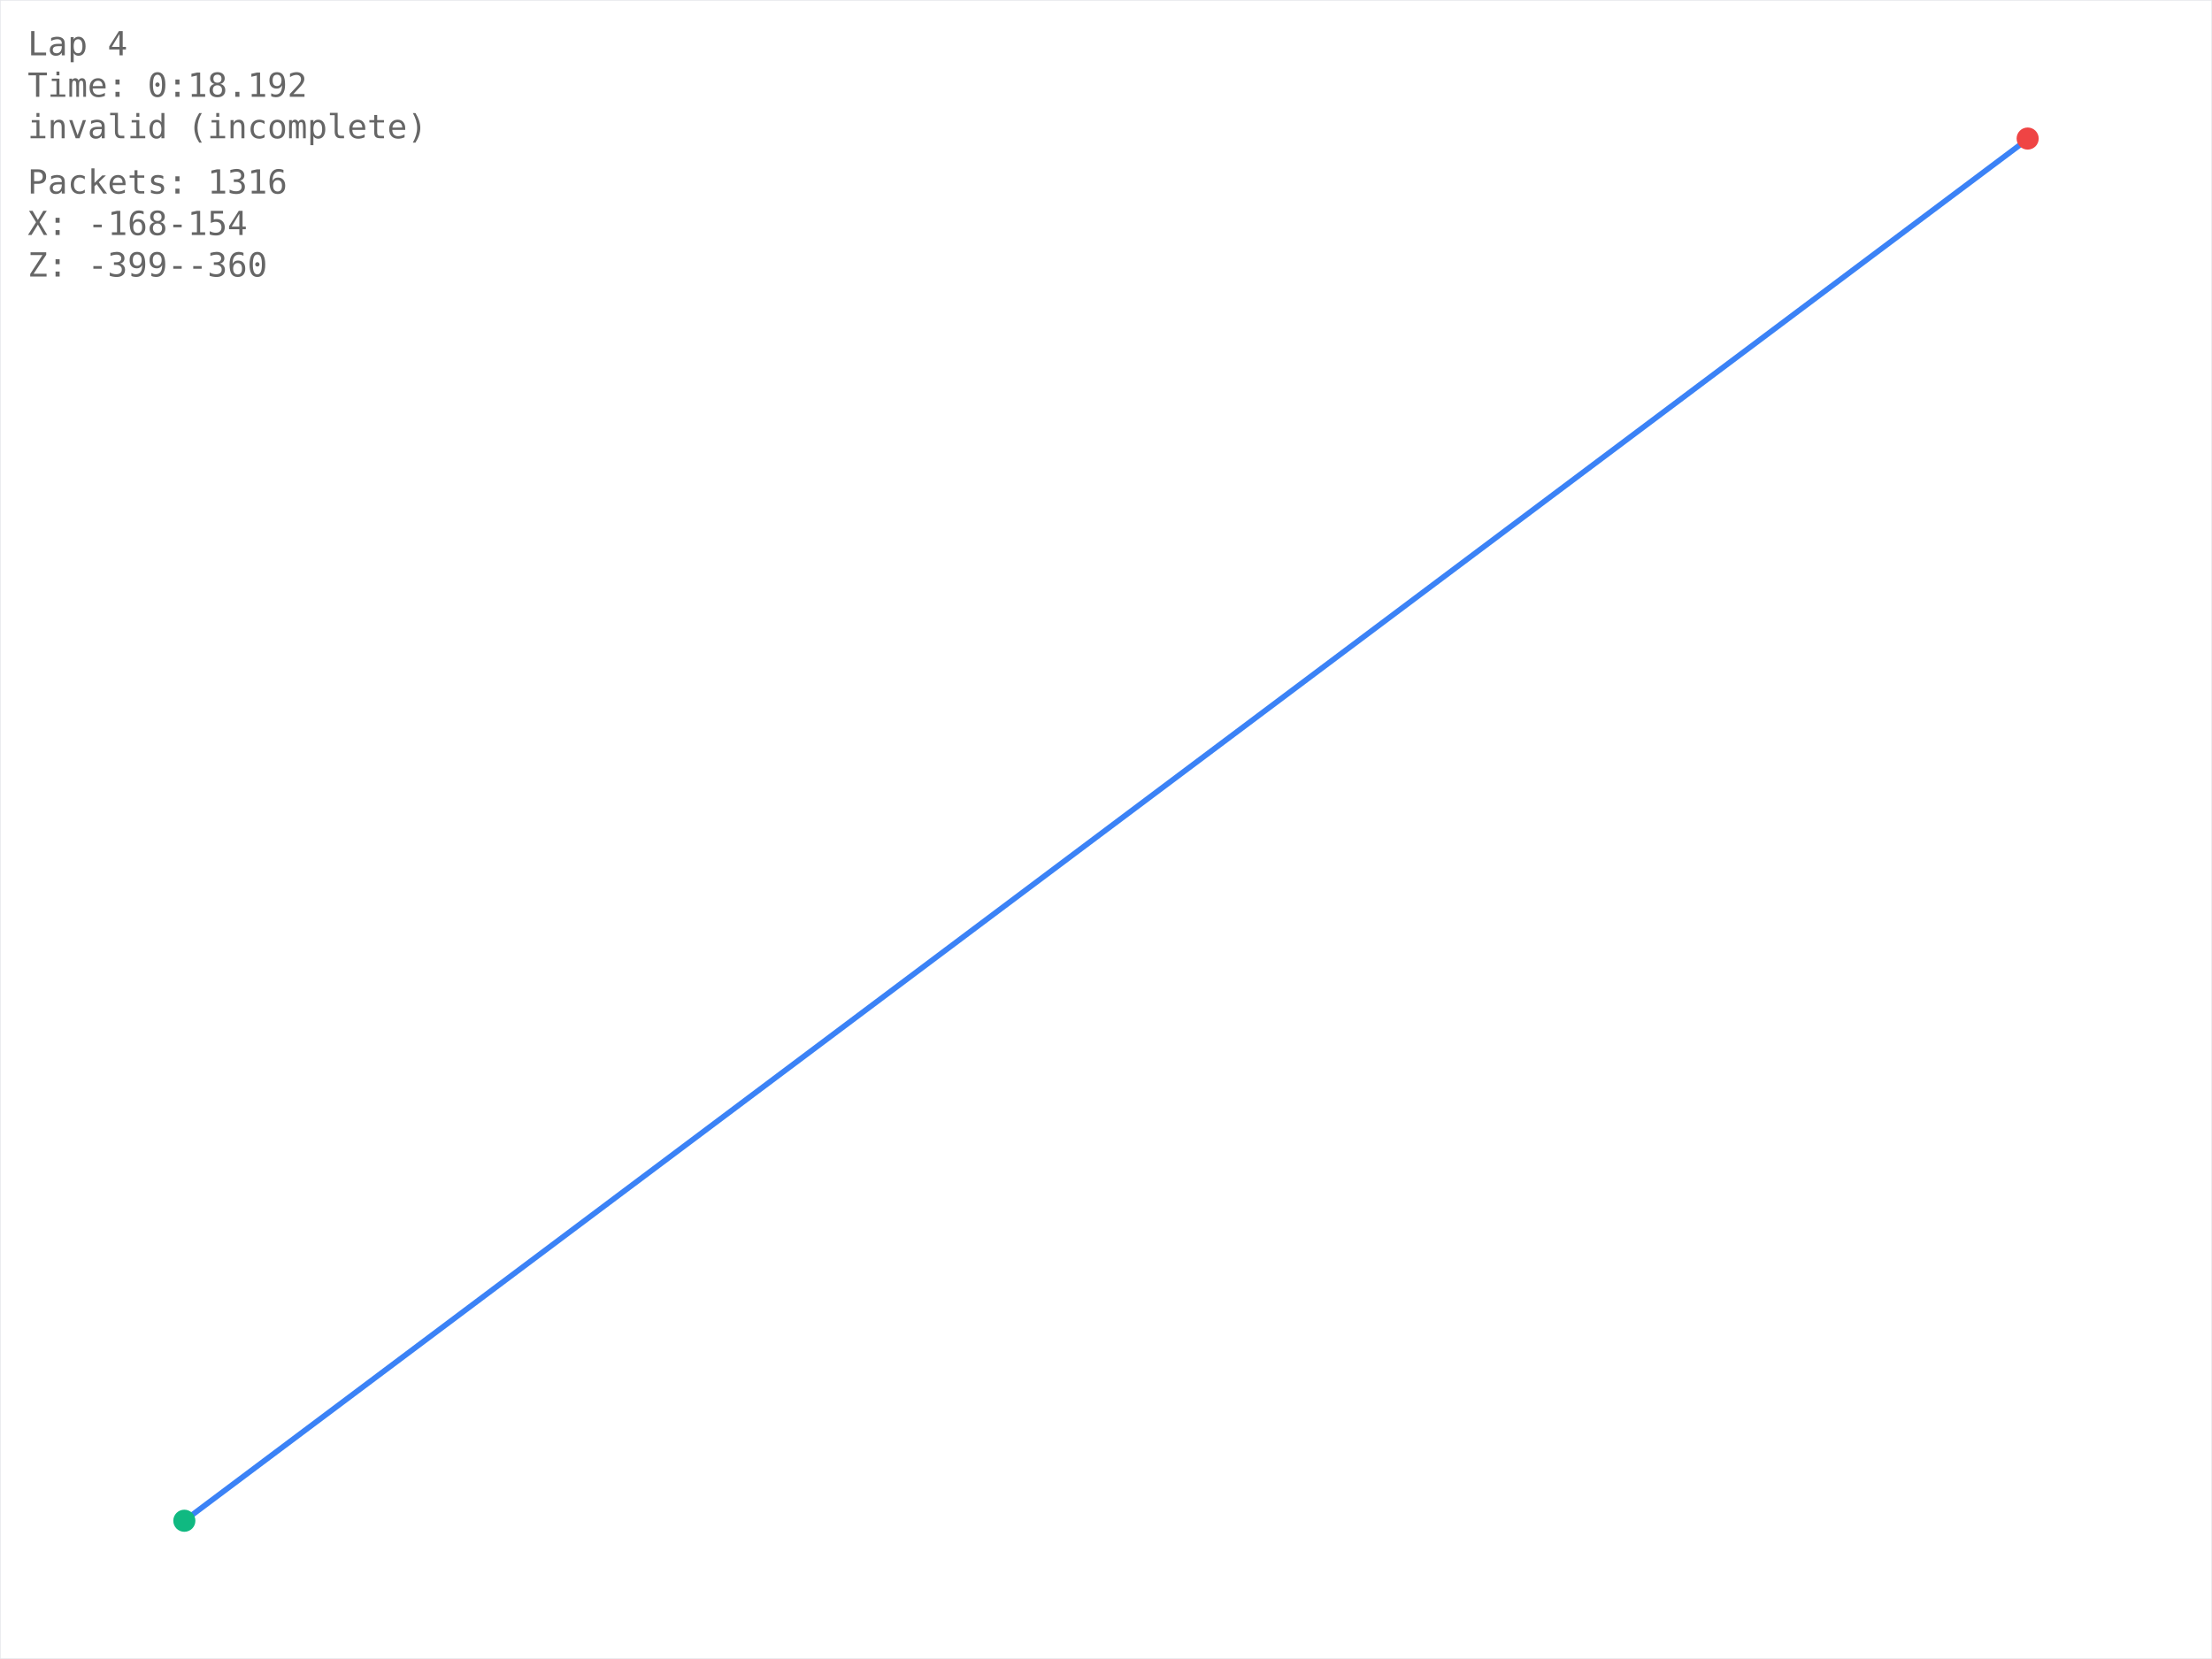
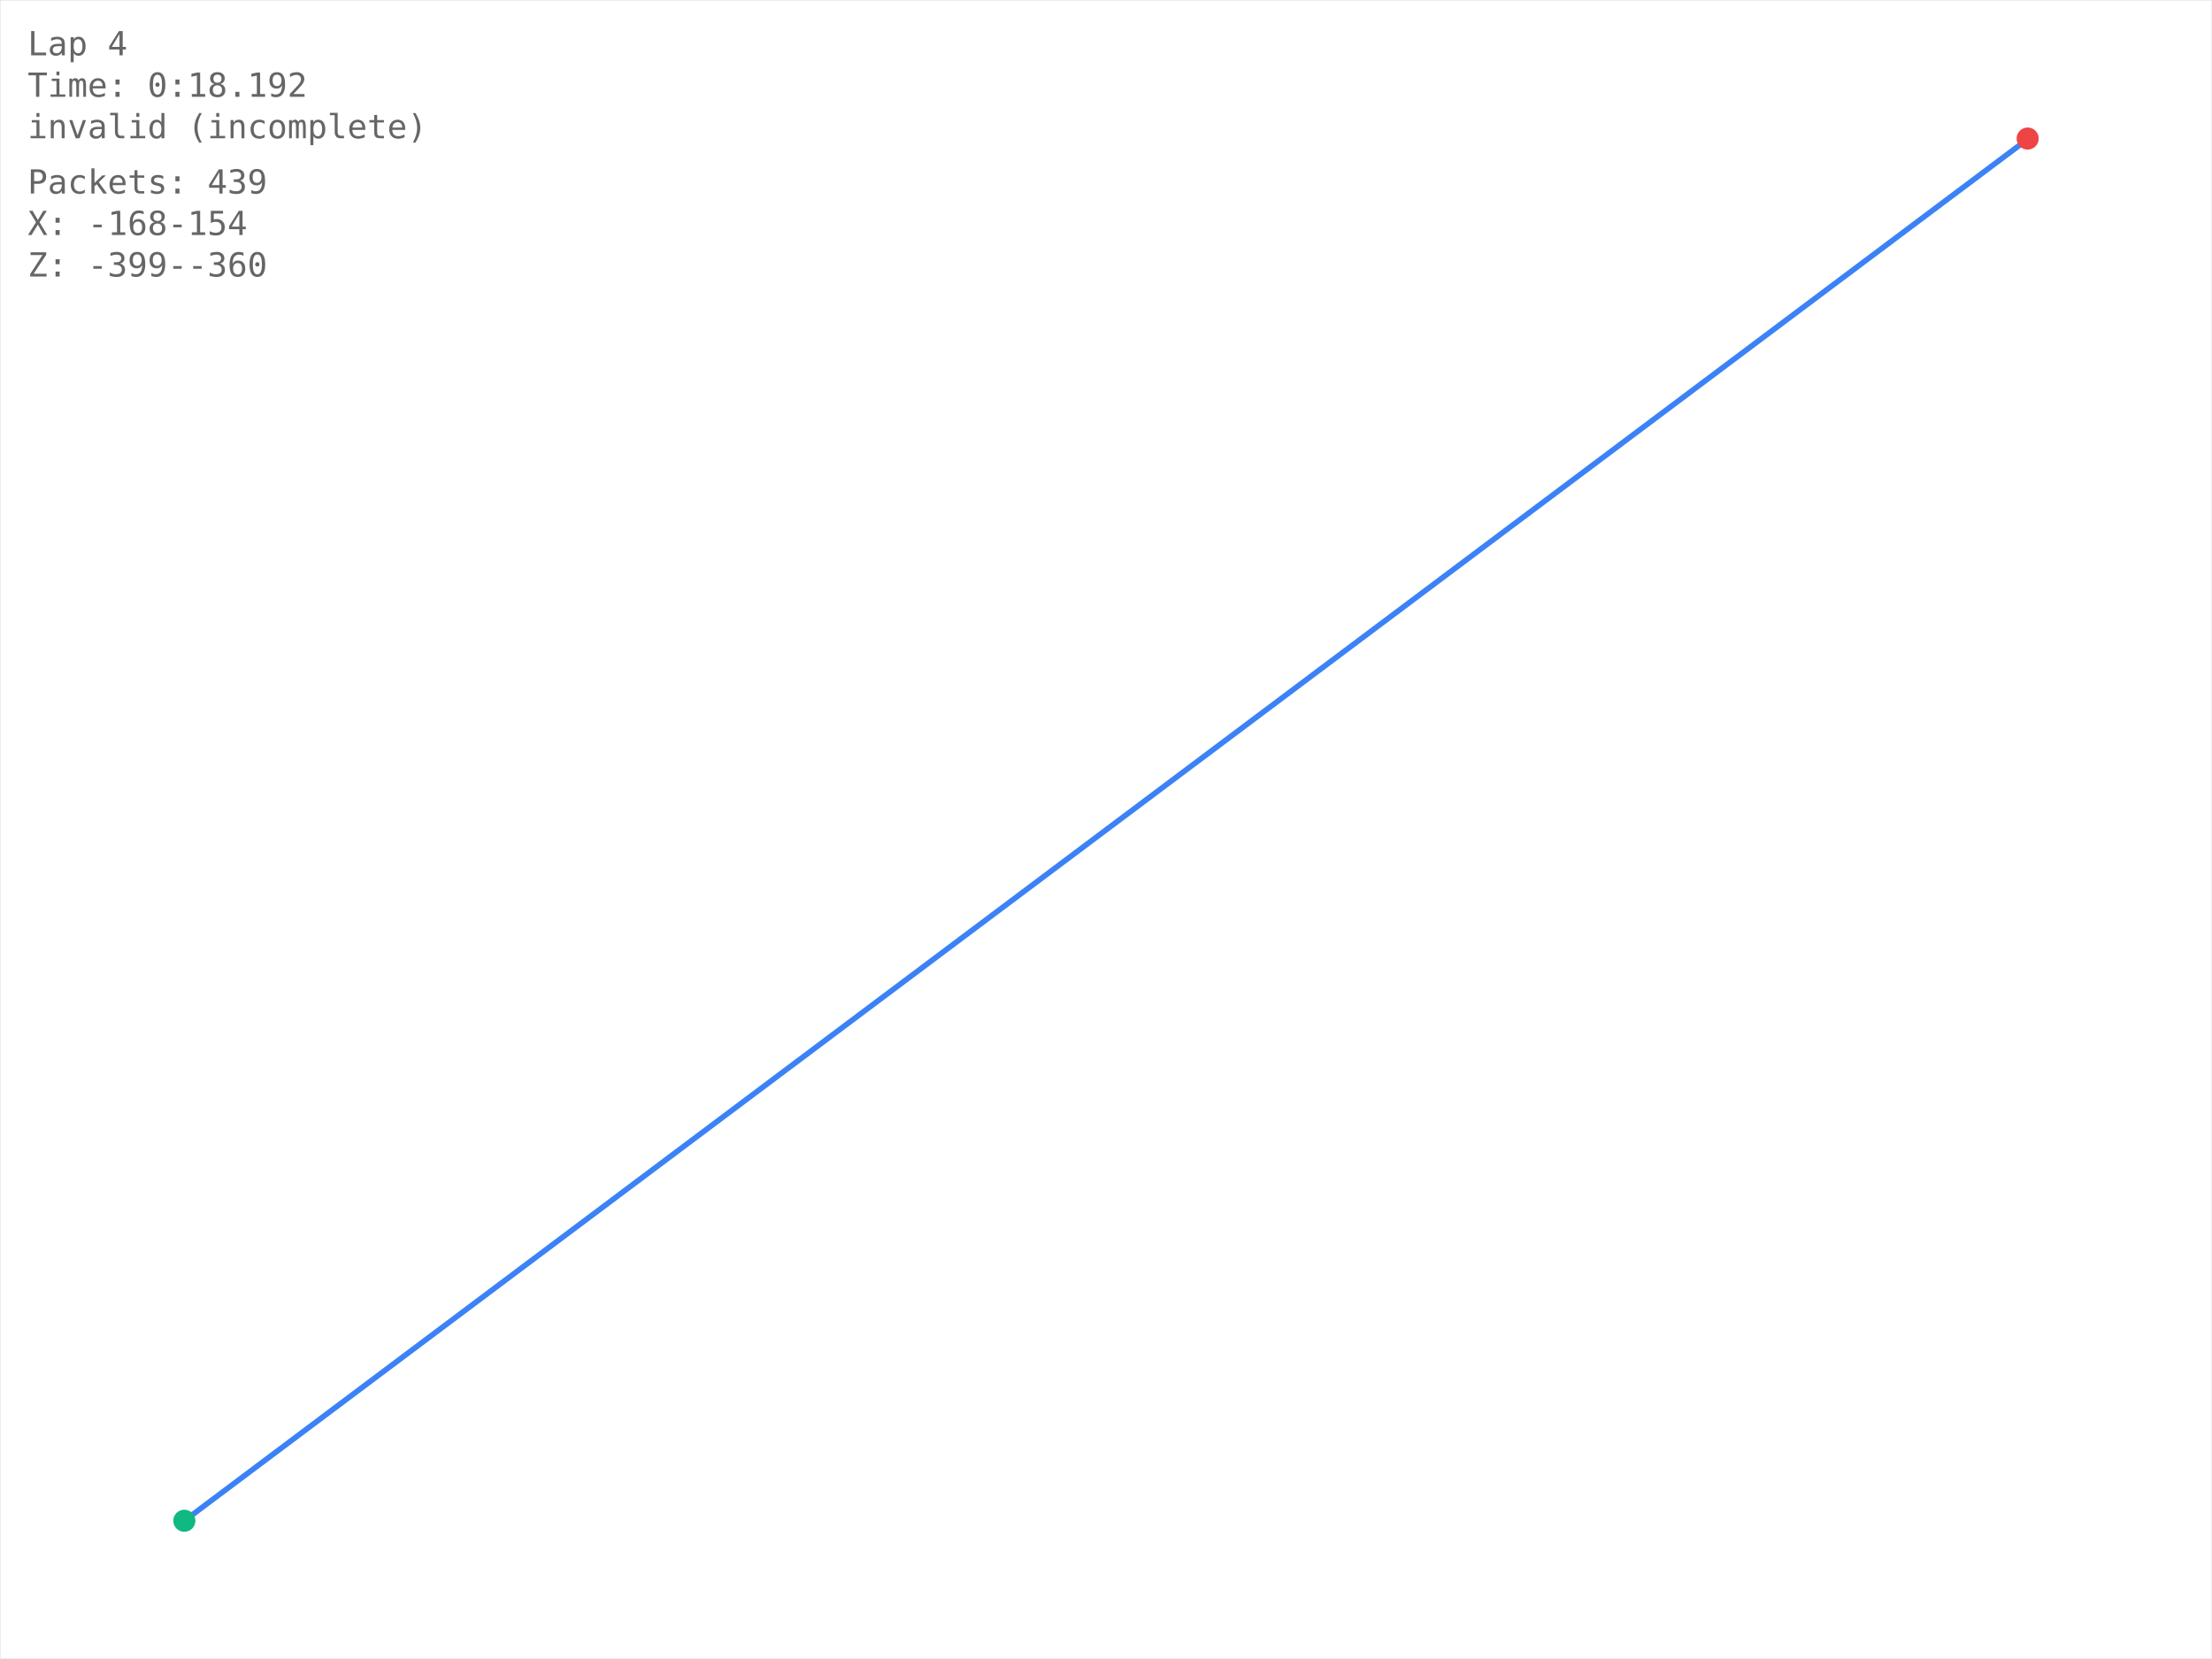
<svg xmlns="http://www.w3.org/2000/svg" width="800" height="600" viewBox="0 0 800 600">
  <defs>
    <style>
      .track-path { fill: none; stroke: #3b82f6; stroke-width: 2; }
      .start-point { fill: #10b981; r: 4; }
      .end-point { fill: #ef4444; r: 4; }
      .grid { stroke: #e5e7eb; stroke-width: 0.5; }
      .label { font-family: monospace; font-size: 12px; fill: #666; }
    </style>
  </defs>
  <line class="grid" x1="0" y1="0" x2="800" y2="0" />
  <line class="grid" x1="0" y1="0" x2="0" y2="600" />
  <line class="grid" x1="800" y1="0" x2="800" y2="600" />
  <line class="grid" x1="0" y1="600" x2="800" y2="600" />
-   <polyline class="track-path" points="66.67,550.00 66.67,550.00 66.67,550.00 66.67,550.00 66.67,550.00 66.67,550.00 733.31,50.33 733.31,50.33 733.31,50.33 733.31,50.33 733.31,50.33 733.31,50.33 733.31,50.32 733.31,50.32 733.31,50.32 733.31,50.32 733.31,50.32 733.31,50.32 733.31,50.32 733.31,50.32 733.31,50.32 733.32,50.32 733.32,50.32 733.32,50.32 733.32,50.32 733.32,50.32 733.32,50.32 733.32,50.26 733.32,50.26 733.32,50.26 733.32,50.26 733.32,50.26 733.32,50.26 733.32,50.24 733.32,50.24 733.32,50.24 733.32,50.21 733.32,50.21 733.32,50.21 733.32,50.18 733.32,50.18 733.32,50.18 733.32,50.18 733.32,50.18 733.32,50.18 733.32,50.18 733.32,50.18 733.32,50.18 733.32,50.19 733.32,50.19 733.32,50.19 733.32,50.19 733.32,50.19 733.32,50.19 733.32,50.19 733.32,50.19 733.32,50.19 733.32,50.19 733.32,50.19 733.32,50.19 733.32,50.19 733.32,50.19 733.32,50.19 733.32,50.19 733.32,50.19 733.32,50.19 733.32,50.19 733.32,50.19 733.32,50.19 733.32,50.19 733.32,50.19 733.32,50.19 733.32,50.20 733.32,50.20 733.32,50.20 733.32,50.20 733.32,50.20 733.32,50.20 733.33,50.18 733.33,50.18 733.33,50.18 733.33,50.18 733.33,50.18 733.33,50.18 733.33,50.14 733.33,50.14 733.33,50.14 733.33,50.04 733.33,50.04 733.33,50.04 733.33,50.04 733.33,50.04 733.33,50.04 733.33,50.01 733.33,50.01 733.33,50.01 733.33,50.00 733.33,50.00 733.33,50.00 733.33,50.00 733.33,50.00 733.33,50.00 733.33,50.04 733.33,50.04 733.33,50.04 733.33,50.04 733.33,50.04 733.33,50.04 733.33,50.07 733.33,50.07 733.33,50.07 733.33,50.12 733.33,50.12 733.33,50.12 733.33,50.12 733.33,50.12 733.33,50.12 733.33,50.13 733.33,50.13 733.33,50.13 733.33,50.13 733.33,50.13 733.33,50.13 733.33,50.13 733.33,50.13 733.33,50.13 733.33,50.11 733.33,50.11 733.33,50.11 733.33,50.11 733.33,50.11 733.33,50.11 733.33,50.10 733.33,50.10 733.33,50.10 733.33,50.10 733.33,50.10 733.33,50.10 733.33,50.10 733.33,50.10 733.33,50.10 733.33,50.10 733.33,50.10 733.33,50.10 733.33,50.10 733.33,50.10 733.33,50.10 733.33,50.10 733.33,50.10 733.33,50.10 733.33,50.10 733.33,50.10 733.33,50.10 733.33,50.10 733.33,50.10 733.33,50.10 733.33,50.10 733.33,50.10 733.33,50.10 733.33,50.10 733.33,50.10 733.33,50.10 733.33,50.10 733.33,50.10 733.33,50.10 733.33,50.10 733.33,50.10 733.33,50.10 733.33,50.10 733.33,50.10 733.33,50.10 733.33,50.10 733.33,50.10 733.33,50.10 733.33,50.10 733.33,50.10 733.33,50.10 733.33,50.10 733.33,50.10 733.33,50.10 733.33,50.10 733.33,50.10 733.33,50.10 733.33,50.10 733.33,50.10 733.33,50.10 733.33,50.10 733.33,50.10 733.33,50.10 733.33,50.10 733.33,50.10 733.33,50.10 733.33,50.10 733.33,50.10 733.33,50.10 733.33,50.10 733.33,50.10 733.33,50.10 733.33,50.10 733.33,50.10 733.33,50.10 733.33,50.10 733.33,50.10 733.33,50.10 733.33,50.10 733.33,50.10 733.33,50.10 733.33,50.10 733.33,50.10 733.33,50.10 733.33,50.10 733.33,50.10 733.33,50.10 733.33,50.10 733.33,50.10 733.33,50.10 733.33,50.10 733.33,50.10 733.33,50.10 733.33,50.10 733.33,50.10 733.33,50.10 733.33,50.10 733.33,50.10 733.33,50.10 733.33,50.10 733.33,50.10 733.33,50.10 733.33,50.10 733.33,50.10 733.33,50.10 733.33,50.10 733.33,50.10 733.33,50.10 733.33,50.10 733.33,50.10 733.33,50.10 733.33,50.10 733.33,50.10 733.33,50.10 733.33,50.10 733.33,50.10 733.33,50.10 733.33,50.10 733.33,50.10 733.33,50.10 733.33,50.10 733.33,50.10 733.33,50.10 733.33,50.10 733.33,50.10 733.33,50.10 733.33,50.10 733.33,50.10 733.33,50.10 733.33,50.10 733.33,50.10 733.33,50.10 733.33,50.10 733.33,50.10 733.33,50.10 733.33,50.10 733.33,50.10 733.33,50.10 733.33,50.10 733.33,50.10 733.33,50.10 733.33,50.10 733.33,50.10 733.33,50.10 733.33,50.10 733.33,50.10 733.33,50.10 733.33,50.10 733.33,50.10 733.33,50.10 733.33,50.10 733.33,50.10 733.33,50.10 733.33,50.10 733.33,50.10 733.33,50.10 733.33,50.10 733.33,50.10 733.33,50.10 733.33,50.10 733.33,50.10 733.33,50.10 733.33,50.10 733.33,50.10 733.33,50.10 733.33,50.10 733.33,50.10 733.33,50.10 733.33,50.10 733.33,50.10 733.33,50.10 733.33,50.10 733.33,50.10 733.33,50.10 733.33,50.10 733.33,50.10 733.33,50.10 733.33,50.10 733.33,50.10 733.33,50.10 733.33,50.10 733.33,50.10 733.33,50.10 733.33,50.10 733.33,50.10 733.33,50.10 733.33,50.10 733.33,50.10 733.33,50.10 733.33,50.10 733.33,50.10 733.33,50.10 733.33,50.10 733.33,50.10 733.33,50.10 733.33,50.10 733.33,50.10 733.33,50.10 733.33,50.10 733.33,50.10 733.33,50.10 733.33,50.10 733.33,50.10 733.33,50.10 733.33,50.10 733.33,50.10 733.33,50.10 733.33,50.10 733.33,50.10 733.33,50.10 733.33,50.10 733.33,50.10 733.33,50.10 733.33,50.10 733.33,50.10 733.33,50.10 733.33,50.10 733.33,50.10 733.33,50.10 733.33,50.10 733.33,50.10 733.33,50.10 733.33,50.10 733.33,50.10 733.33,50.10 733.33,50.10 733.33,50.10 733.33,50.10 733.33,50.10 733.33,50.10 733.33,50.10 733.33,50.10 733.33,50.10 733.33,50.10 733.33,50.10 733.33,50.10 733.33,50.10 733.33,50.10 733.33,50.10 733.33,50.10 733.33,50.10 733.33,50.10 733.33,50.10 733.33,50.10 733.33,50.10 733.33,50.10 733.33,50.10 733.33,50.10 733.33,50.10 733.33,50.10 733.33,50.10 733.33,50.10 733.33,50.10 733.33,50.10 733.33,50.10 733.33,50.10 733.33,50.10 733.33,50.10 733.33,50.10 733.33,50.10 733.33,50.10 733.33,50.10 733.33,50.10 733.33,50.10 733.33,50.10 733.33,50.10 733.33,50.10 733.33,50.10 733.33,50.10 733.33,50.10 733.33,50.10 733.33,50.10 733.33,50.10 733.33,50.10 733.33,50.10 733.33,50.10 733.33,50.10 733.33,50.10 733.33,50.10 733.33,50.10 733.33,50.10 733.33,50.10 733.33,50.10 733.33,50.10 733.33,50.10 733.33,50.10 733.33,50.10 733.33,50.10 733.33,50.10 733.33,50.10 733.33,50.10 733.33,50.10 733.33,50.10 733.33,50.10 733.33,50.10 733.33,50.10 733.33,50.10 733.33,50.10 733.33,50.10 733.33,50.10 733.33,50.10 733.33,50.10 733.33,50.10 733.33,50.10 733.33,50.10 733.33,50.10 733.33,50.10 733.33,50.10 733.33,50.10 733.33,50.10 733.33,50.10 733.33,50.10 733.33,50.10 733.33,50.10 733.33,50.10 733.33,50.10 733.33,50.10 733.33,50.10 733.33,50.10 733.33,50.10 733.33,50.10 733.33,50.10 733.33,50.10 733.33,50.10 733.33,50.10 733.33,50.10 733.33,50.10 733.33,50.10 733.33,50.10 733.33,50.10 733.33,50.10 733.33,50.10 733.33,50.10 733.33,50.10 733.33,50.10 733.33,50.10 733.33,50.10 733.33,50.10 733.33,50.10 733.33,50.10 733.33,50.10 733.33,50.10 733.33,50.10 733.33,50.10 733.33,50.10 733.33,50.10 733.33,50.10 733.33,50.10 733.33,50.10 733.33,50.10 733.33,50.10 733.33,50.10 733.33,50.10 733.33,50.10 733.33,50.10 733.33,50.10 733.33,50.10 733.33,50.10 733.33,50.10 733.33,50.10 733.33,50.10 733.33,50.10 733.33,50.10 733.33,50.10 733.33,50.10 733.33,50.10 733.33,50.10 733.33,50.10 733.33,50.10 733.33,50.10 733.33,50.10 733.33,50.10 733.33,50.10 733.33,50.10 733.33,50.10 733.33,50.10 733.33,50.10 733.33,50.10 733.33,50.10 733.33,50.10 733.33,50.10 733.33,50.10 733.33,50.10 733.33,50.10 733.33,50.10 733.33,50.10 733.33,50.10 733.33,50.10 733.33,50.10 733.33,50.10 733.33,50.10 733.33,50.10 733.33,50.10 733.33,50.10 733.33,50.10 733.33,50.10 733.33,50.10 733.33,50.10 733.33,50.10 733.33,50.10 733.33,50.10 733.33,50.10 733.33,50.10 733.33,50.10 733.33,50.10 733.33,50.10 733.33,50.10 733.33,50.10 733.33,50.10 733.33,50.10 733.33,50.10 733.33,50.10 733.33,50.10 733.33,50.10 733.33,50.10 733.33,50.10 733.33,50.10 733.33,50.10 733.33,50.10 733.33,50.10 733.33,50.10 733.33,50.10 733.33,50.10 733.33,50.10 733.33,50.10 733.33,50.10 733.33,50.10 733.33,50.10 733.33,50.10 733.33,50.10 733.33,50.10 733.33,50.10 733.33,50.10 733.33,50.10 733.33,50.10 733.33,50.10 733.33,50.10 733.33,50.10 733.33,50.10 733.33,50.10 733.33,50.10 733.33,50.10 733.33,50.10 733.33,50.10 733.33,50.10 733.33,50.10 733.33,50.10 733.33,50.10 733.33,50.10 733.33,50.10 733.33,50.10 733.33,50.10 733.33,50.10 733.33,50.10 733.33,50.10 733.33,50.10 733.33,50.10 733.33,50.10 733.33,50.10 733.33,50.10 733.33,50.10 733.33,50.10 733.33,50.10 733.33,50.10 733.33,50.10 733.33,50.10 733.33,50.10 733.33,50.10 733.33,50.10 733.33,50.10 733.33,50.10 733.33,50.10 733.33,50.10 733.33,50.10 733.33,50.10 733.33,50.10 733.33,50.10 733.33,50.10 733.33,50.10 733.33,50.10 733.33,50.10 733.33,50.10 733.33,50.10 733.33,50.10 733.33,50.10 733.33,50.10 733.33,50.10 733.33,50.10 733.33,50.10 733.33,50.10 733.33,50.10 733.33,50.10 733.33,50.10 733.33,50.10 733.33,50.10 733.33,50.10 733.33,50.10 733.33,50.10 733.33,50.10 733.33,50.10 733.33,50.10 733.33,50.10 733.33,50.10 733.33,50.10 733.33,50.10 733.33,50.10 733.33,50.10 733.33,50.10 733.33,50.10 733.33,50.10 733.33,50.10 733.33,50.10 733.33,50.10 733.33,50.10 733.33,50.10 733.33,50.10 733.33,50.10 733.33,50.10 733.33,50.10 733.33,50.10 733.33,50.10 733.33,50.10 733.33,50.10 733.33,50.10 733.33,50.10 733.33,50.10 733.33,50.10 733.33,50.10 733.33,50.10 733.33,50.10 733.33,50.10 733.33,50.10 733.33,50.10 733.33,50.10 733.33,50.10 733.33,50.10 733.33,50.10 733.33,50.10 733.33,50.10 733.33,50.10 733.33,50.10 733.33,50.10 733.33,50.10 733.33,50.10 733.33,50.10 733.33,50.10 733.33,50.10 733.33,50.10 733.33,50.10 733.33,50.10 733.33,50.10 733.33,50.10 733.33,50.10 733.33,50.10 733.33,50.10 733.33,50.10 733.33,50.10 733.33,50.10 733.33,50.10 733.33,50.10 733.33,50.10 733.33,50.10 733.33,50.10 733.33,50.10 733.33,50.10 733.33,50.10 733.33,50.10 733.33,50.10 733.33,50.10 733.33,50.10 733.33,50.10 733.33,50.10 733.33,50.10 733.33,50.10 733.33,50.10 733.33,50.10 733.33,50.10 733.33,50.10 733.33,50.10 733.33,50.10 733.33,50.10 733.33,50.10 733.33,50.10 733.33,50.10 733.33,50.10 733.33,50.10 733.33,50.10 733.33,50.10 733.33,50.10 733.33,50.10 733.33,50.10 733.33,50.10 733.33,50.10 733.33,50.10 733.33,50.10 733.33,50.10 733.33,50.10 733.33,50.10 733.33,50.10 733.33,50.10 733.33,50.10 733.33,50.10 733.33,50.10 733.33,50.10 733.33,50.10 733.33,50.10 733.33,50.10 733.33,50.10 733.33,50.10 733.33,50.10 733.33,50.10 733.33,50.10 733.33,50.10 733.33,50.10 733.33,50.10 733.33,50.10 733.33,50.10 733.33,50.10 733.33,50.10 733.33,50.10 733.33,50.10 733.33,50.10 733.33,50.10 733.33,50.10 733.33,50.10 733.33,50.10 733.33,50.10 733.33,50.10 733.33,50.10 733.33,50.10 733.33,50.10 733.33,50.10 733.33,50.10 733.33,50.10 733.33,50.10 733.33,50.10 733.33,50.10 733.33,50.10 733.33,50.10 733.33,50.10 733.33,50.10 733.33,50.10 733.33,50.10 733.33,50.10 733.33,50.10 733.33,50.10 733.33,50.10 733.33,50.10 733.33,50.10 733.33,50.10 733.33,50.10 733.33,50.10 733.33,50.10 733.33,50.10 733.33,50.10 733.33,50.10 733.33,50.10 733.33,50.10 733.33,50.10 733.33,50.10 733.33,50.10 733.33,50.10 733.33,50.10 733.33,50.10 733.33,50.10 733.33,50.10 733.33,50.10 733.33,50.10 733.33,50.10 733.33,50.10 733.33,50.10 733.33,50.10 733.33,50.10 733.33,50.10 733.33,50.10 733.33,50.10 733.33,50.10 733.33,50.10 733.33,50.10 733.33,50.10 733.33,50.10 733.33,50.10 733.33,50.10 733.33,50.10 733.33,50.10 733.33,50.10 733.33,50.10 733.33,50.10 733.33,50.10 733.33,50.10 733.33,50.10 733.33,50.10 733.33,50.10 733.33,50.10 733.33,50.10 733.33,50.10 733.33,50.10 733.33,50.10 733.33,50.10 733.33,50.10 733.33,50.10 733.33,50.10 733.33,50.10 733.33,50.10 733.33,50.10 733.33,50.10 733.33,50.10 733.33,50.10 733.33,50.10 733.33,50.10 733.33,50.10 733.33,50.10 733.33,50.10 733.33,50.10 733.33,50.10 733.33,50.10 733.33,50.10 733.33,50.10 733.33,50.10 733.33,50.10 733.33,50.10 733.33,50.10 733.33,50.10 733.33,50.10 733.33,50.10 733.33,50.10 733.33,50.10 733.33,50.10 733.33,50.10 733.33,50.10 733.33,50.10 733.33,50.10 733.33,50.10 733.33,50.10 733.33,50.10 733.33,50.10 733.33,50.10 733.33,50.10 733.33,50.10 733.33,50.10 733.33,50.10 733.33,50.10 733.33,50.10 733.33,50.10 733.33,50.10 733.33,50.10 733.33,50.10 733.33,50.10 733.33,50.10 733.33,50.10 733.33,50.10 733.33,50.10 733.33,50.10 733.33,50.10 733.33,50.10 733.33,50.10 733.33,50.10 733.33,50.10 733.33,50.10 733.33,50.10 733.33,50.10 733.33,50.10 733.33,50.10 733.33,50.10 733.33,50.10 733.33,50.10 733.33,50.10 733.33,50.10 733.33,50.10 733.33,50.10 733.33,50.10 733.33,50.10 733.33,50.10 733.33,50.10 733.33,50.10 733.33,50.10 733.33,50.10 733.33,50.10 733.33,50.10 733.33,50.10 733.33,50.10 733.33,50.10 733.33,50.10 733.33,50.10 733.33,50.10 733.33,50.10 733.33,50.10 733.33,50.10 733.33,50.10 733.33,50.10 733.33,50.10 733.33,50.10 733.33,50.10 733.33,50.10 733.33,50.10 733.33,50.10 733.33,50.10 733.33,50.10 733.33,50.10 733.33,50.10 733.33,50.10 733.33,50.10 733.33,50.10 733.33,50.10 733.33,50.10 733.33,50.10 733.33,50.10 733.33,50.10 733.33,50.10 733.33,50.10 733.33,50.10 733.33,50.10 733.33,50.10 733.33,50.10 733.33,50.10 733.33,50.10 733.33,50.10 733.33,50.10 733.33,50.10 733.33,50.10 733.33,50.10 733.33,50.10 733.33,50.10 733.33,50.10 733.33,50.10 733.33,50.10 733.33,50.10 733.33,50.10 733.33,50.10 733.33,50.10 733.33,50.10 733.33,50.10 733.33,50.10 733.33,50.10 733.33,50.10 733.33,50.10 733.33,50.10 733.33,50.10 733.33,50.10 733.33,50.10 733.33,50.10 733.33,50.10 733.33,50.10 733.33,50.10 733.33,50.10 733.33,50.10 733.33,50.10 733.33,50.10 733.33,50.10 733.33,50.10 733.33,50.10 733.33,50.10 733.33,50.10 733.33,50.10 733.33,50.10 733.33,50.10 733.33,50.10 733.33,50.10 733.33,50.10 733.33,50.10 733.33,50.10 733.33,50.10 733.33,50.10 733.33,50.10 733.33,50.10 733.33,50.10 733.33,50.10 733.33,50.10 733.33,50.10 733.33,50.10 733.33,50.10 733.33,50.10 733.33,50.10 733.33,50.10 733.33,50.10 733.33,50.10 733.33,50.10 733.33,50.10 733.33,50.10 733.33,50.10 733.33,50.10 733.33,50.10 733.33,50.10 733.33,50.10 733.33,50.10 733.33,50.10 733.33,50.10 733.33,50.10 733.33,50.10 733.33,50.10 733.33,50.10 733.33,50.10 733.33,50.10 733.33,50.10 733.33,50.10 733.33,50.10 733.33,50.10 733.33,50.10 733.33,50.10 733.33,50.10 733.33,50.10 733.33,50.10 733.33,50.10 733.33,50.10 733.33,50.10 733.33,50.10 733.33,50.10 733.33,50.10 733.33,50.10 733.33,50.10 733.33,50.10 733.33,50.10 733.33,50.10 733.33,50.10 733.33,50.10 733.33,50.10 733.33,50.10 733.33,50.10 733.33,50.10 733.33,50.10 733.33,50.10 733.33,50.10 733.33,50.10 733.33,50.10 733.33,50.10 733.33,50.10 733.33,50.10 733.33,50.10 733.33,50.10 733.33,50.10 733.33,50.10 733.33,50.10 733.33,50.10 733.33,50.10 733.33,50.10 733.33,50.10 733.33,50.10 733.33,50.10 733.33,50.10 733.33,50.10 733.33,50.10 733.33,50.10 733.33,50.10 733.33,50.10 733.33,50.10 733.33,50.10 733.33,50.10 733.33,50.10 733.33,50.11 733.33,50.11 733.33,50.11 733.33,50.11 733.33,50.11 733.33,50.11 733.33,50.11 733.33,50.11 733.33,50.11 733.33,50.11 733.33,50.11 733.33,50.11 733.33,50.11 733.33,50.11 733.33,50.11 733.33,50.11 733.33,50.11 733.33,50.11 733.33,50.11 733.33,50.11 733.33,50.11 733.33,50.11 733.33,50.11 733.33,50.11 733.33,50.11 733.33,50.11 733.33,50.11 733.33,50.11 733.33,50.11 733.33,50.11 733.33,50.11 733.33,50.11 733.33,50.11 733.33,50.11 733.33,50.11 733.33,50.11 733.33,50.11 733.33,50.11 733.33,50.11 733.33,50.11 733.33,50.11 733.33,50.11 733.33,50.11 733.33,50.11 733.33,50.11 733.33,50.11 733.33,50.11 733.33,50.11 733.33,50.11 733.33,50.11 733.33,50.11 733.33,50.11 733.33,50.11 733.33,50.11 733.33,50.11 733.33,50.11 733.33,50.11 733.33,50.11 733.33,50.11 733.33,50.11 733.33,50.11 733.33,50.11 733.33,50.11 733.33,50.11 733.33,50.11 733.33,50.11 733.33,50.11 733.33,50.11 733.33,50.11 733.33,50.11 733.33,50.11 733.33,50.11 733.33,50.11 733.33,50.11 733.33,50.11 733.33,50.11 733.33,50.11 733.33,50.11 733.33,50.11 733.33,50.11 733.33,50.11 733.33,50.11 733.33,50.11 733.33,50.11 733.33,50.11 733.33,50.11 733.33,50.11 733.33,50.11 733.33,50.11 733.33,50.11 733.33,50.11 733.33,50.11 733.33,50.11 733.33,50.11 733.33,50.11 733.33,50.11 733.33,50.11 733.33,50.11 733.33,50.11 733.33,50.11 733.33,50.11 733.33,50.11 733.33,50.11 733.33,50.11 733.33,50.11 733.33,50.11 733.33,50.11 733.33,50.11 733.33,50.11 733.33,50.11 733.33,50.11 733.33,50.11 733.33,50.11 733.33,50.11 733.33,50.11 733.33,50.11 733.33,50.11 733.33,50.11 733.33,50.11 733.33,50.11 733.33,50.11 733.33,50.11 733.33,50.11 733.33,50.11 733.33,50.11 733.33,50.11 733.33,50.11 733.33,50.11 733.33,50.11 733.33,50.11 733.33,50.11 733.33,50.11 733.33,50.11 733.33,50.11 733.33,50.11 733.33,50.11 733.33,50.11 733.33,50.11 733.33,50.11 733.33,50.11 733.33,50.11 733.33,50.11 733.33,50.11 733.33,50.11 733.33,50.11 733.33,50.11 733.33,50.11 733.33,50.11 733.33,50.11 733.33,50.11 733.33,50.11 733.33,50.11 733.33,50.11 733.33,50.11 733.33,50.11 733.33,50.11 733.33,50.11 733.33,50.11 733.33,50.11 733.33,50.11 733.33,50.11 733.33,50.11 733.33,50.11 733.33,50.11 733.33,50.11 733.33,50.11 733.33,50.11 733.33,50.11 733.33,50.11 733.33,50.11 733.33,50.11 733.33,50.11 733.33,50.11 733.33,50.11 733.33,50.11 733.33,50.11 733.33,50.11 733.33,50.11 733.33,50.11 733.33,50.11 733.33,50.11 733.33,50.11 733.33,50.11 733.33,50.11 733.33,50.11 733.33,50.11 733.33,50.11 733.33,50.11 733.33,50.11 733.33,50.11 733.33,50.11 733.33,50.11 733.33,50.11 733.33,50.11 733.33,50.11 733.33,50.11 733.33,50.11 733.33,50.11 733.33,50.11 733.33,50.11 733.33,50.11 733.33,50.11 733.33,50.11 733.33,50.11 733.33,50.11 733.33,50.11 733.33,50.11 733.33,50.11 733.33,50.11 733.33,50.11 733.33,50.11 733.33,50.11 733.33,50.11 733.33,50.11 733.33,50.11 733.33,50.11 733.33,50.11 733.33,50.11 733.33,50.11 733.33,50.11 733.33,50.11 733.33,50.11 733.33,50.11 733.33,50.11 733.33,50.11 733.33,50.11 733.33,50.11 733.33,50.11 733.33,50.11 733.33,50.11 733.33,50.11 733.33,50.11 733.33,50.11 733.33,50.11 733.33,50.11 733.33,50.11 733.33,50.11 733.33,50.11 733.33,50.11 733.33,50.11 733.33,50.11 733.33,50.11" />
+   <polyline class="track-path" points="66.67,550.00 66.67,550.00 733.31,50.33 733.31,50.33 733.31,50.32 733.31,50.32 733.31,50.32 733.32,50.32 733.32,50.32 733.32,50.26 733.32,50.26 733.32,50.24 733.32,50.21 733.32,50.18 733.32,50.18 733.32,50.18 733.32,50.19 733.32,50.19 733.32,50.19 733.32,50.19 733.32,50.19 733.32,50.19 733.32,50.19 733.32,50.19 733.32,50.20 733.32,50.20 733.33,50.18 733.33,50.18 733.33,50.14 733.33,50.04 733.33,50.04 733.33,50.01 733.33,50.00 733.33,50.00 733.33,50.04 733.33,50.04 733.33,50.07 733.33,50.12 733.33,50.12 733.33,50.13 733.33,50.13 733.33,50.13 733.33,50.11 733.33,50.11 733.33,50.10 733.33,50.10 733.33,50.10 733.33,50.10 733.33,50.10 733.33,50.10 733.33,50.10 733.33,50.10 733.33,50.10 733.33,50.10 733.33,50.10 733.33,50.10 733.33,50.10 733.33,50.10 733.33,50.10 733.33,50.10 733.33,50.10 733.33,50.10 733.33,50.10 733.33,50.10 733.33,50.10 733.33,50.10 733.33,50.10 733.33,50.10 733.33,50.10 733.33,50.10 733.33,50.10 733.33,50.10 733.33,50.10 733.33,50.10 733.33,50.10 733.33,50.10 733.33,50.10 733.33,50.10 733.33,50.10 733.33,50.10 733.33,50.10 733.33,50.10 733.33,50.10 733.33,50.10 733.33,50.10 733.33,50.10 733.33,50.10 733.33,50.10 733.33,50.10 733.33,50.10 733.33,50.10 733.33,50.10 733.33,50.10 733.33,50.10 733.33,50.10 733.33,50.10 733.33,50.10 733.33,50.10 733.33,50.10 733.33,50.10 733.33,50.10 733.33,50.10 733.33,50.10 733.33,50.10 733.33,50.10 733.33,50.10 733.33,50.10 733.33,50.10 733.33,50.10 733.33,50.10 733.33,50.10 733.33,50.10 733.33,50.10 733.33,50.10 733.33,50.10 733.33,50.10 733.33,50.10 733.33,50.10 733.33,50.10 733.33,50.10 733.33,50.10 733.33,50.10 733.33,50.10 733.33,50.10 733.33,50.10 733.33,50.10 733.33,50.10 733.33,50.10 733.33,50.10 733.33,50.10 733.33,50.10 733.33,50.10 733.33,50.10 733.33,50.10 733.33,50.10 733.33,50.10 733.33,50.10 733.33,50.10 733.33,50.10 733.33,50.10 733.33,50.10 733.33,50.10 733.33,50.10 733.33,50.10 733.33,50.10 733.33,50.10 733.33,50.10 733.33,50.10 733.33,50.10 733.33,50.10 733.33,50.10 733.33,50.10 733.33,50.10 733.33,50.10 733.33,50.10 733.33,50.10 733.33,50.10 733.33,50.10 733.33,50.10 733.33,50.10 733.33,50.10 733.33,50.10 733.33,50.10 733.33,50.10 733.33,50.10 733.33,50.10 733.33,50.10 733.33,50.10 733.33,50.10 733.33,50.10 733.33,50.10 733.33,50.10 733.33,50.10 733.33,50.10 733.33,50.10 733.33,50.10 733.33,50.10 733.33,50.10 733.33,50.10 733.33,50.10 733.33,50.10 733.33,50.10 733.33,50.10 733.33,50.10 733.33,50.10 733.33,50.10 733.33,50.10 733.33,50.10 733.33,50.10 733.33,50.10 733.33,50.10 733.33,50.10 733.33,50.10 733.33,50.10 733.33,50.10 733.33,50.10 733.33,50.10 733.33,50.10 733.33,50.10 733.33,50.10 733.33,50.10 733.33,50.10 733.33,50.10 733.33,50.10 733.33,50.10 733.33,50.10 733.33,50.10 733.33,50.10 733.33,50.10 733.33,50.10 733.33,50.10 733.33,50.10 733.33,50.10 733.33,50.10 733.33,50.10 733.33,50.10 733.33,50.10 733.33,50.10 733.33,50.10 733.33,50.10 733.33,50.10 733.33,50.10 733.33,50.10 733.33,50.10 733.33,50.10 733.33,50.10 733.33,50.10 733.33,50.10 733.33,50.10 733.33,50.10 733.33,50.10 733.33,50.10 733.33,50.10 733.33,50.10 733.33,50.10 733.33,50.10 733.33,50.10 733.33,50.10 733.33,50.10 733.33,50.10 733.33,50.10 733.33,50.10 733.33,50.10 733.33,50.10 733.33,50.10 733.33,50.10 733.33,50.10 733.33,50.10 733.33,50.10 733.33,50.10 733.33,50.10 733.33,50.10 733.33,50.10 733.33,50.10 733.33,50.10 733.33,50.10 733.33,50.10 733.33,50.10 733.33,50.10 733.33,50.10 733.33,50.10 733.33,50.10 733.33,50.10 733.33,50.10 733.33,50.10 733.33,50.10 733.33,50.10 733.33,50.10 733.33,50.10 733.33,50.10 733.33,50.10 733.33,50.10 733.33,50.10 733.33,50.10 733.33,50.10 733.33,50.10 733.33,50.10 733.33,50.10 733.33,50.10 733.33,50.10 733.33,50.10 733.33,50.10 733.33,50.10 733.33,50.10 733.33,50.10 733.33,50.10 733.33,50.10 733.33,50.10 733.33,50.10 733.33,50.10 733.33,50.10 733.33,50.10 733.33,50.10 733.33,50.10 733.33,50.10 733.33,50.10 733.33,50.10 733.33,50.10 733.33,50.10 733.33,50.10 733.33,50.10 733.33,50.10 733.33,50.10 733.33,50.10 733.33,50.10 733.33,50.10 733.33,50.10 733.33,50.10 733.33,50.10 733.33,50.10 733.33,50.10 733.33,50.10 733.33,50.10 733.33,50.10 733.33,50.10 733.33,50.10 733.33,50.10 733.33,50.10 733.33,50.10 733.33,50.10 733.33,50.10 733.33,50.10 733.33,50.10 733.33,50.10 733.33,50.10 733.33,50.10 733.33,50.10 733.33,50.10 733.33,50.10 733.33,50.10 733.33,50.10 733.33,50.10 733.33,50.10 733.33,50.10 733.33,50.10 733.33,50.10 733.33,50.10 733.33,50.10 733.33,50.10 733.33,50.10 733.33,50.10 733.33,50.10 733.33,50.10 733.33,50.10 733.33,50.10 733.33,50.10 733.33,50.10 733.33,50.10 733.33,50.10 733.33,50.10 733.33,50.10 733.33,50.10 733.33,50.10 733.33,50.10 733.33,50.10 733.33,50.10 733.33,50.10 733.33,50.10 733.33,50.11 733.33,50.11 733.33,50.11 733.33,50.11 733.33,50.11 733.33,50.11 733.33,50.11 733.33,50.11 733.33,50.11 733.33,50.11 733.33,50.11 733.33,50.11 733.33,50.11 733.33,50.11 733.33,50.11 733.33,50.11 733.33,50.11 733.33,50.11 733.33,50.11 733.33,50.11 733.33,50.11 733.33,50.11 733.33,50.11 733.33,50.11 733.33,50.11 733.33,50.11 733.33,50.11 733.33,50.11 733.33,50.11 733.33,50.11 733.33,50.11 733.33,50.11 733.33,50.11 733.33,50.11 733.33,50.11 733.33,50.11 733.33,50.11 733.33,50.11 733.33,50.11 733.33,50.11 733.33,50.11 733.33,50.11 733.33,50.11 733.33,50.11 733.33,50.11 733.33,50.11 733.33,50.11 733.33,50.11 733.33,50.11 733.33,50.11 733.33,50.11 733.33,50.11 733.33,50.11 733.33,50.11 733.33,50.11 733.33,50.11 733.33,50.11 733.33,50.11 733.33,50.11 733.33,50.11 733.33,50.11 733.33,50.11 733.33,50.11 733.33,50.11 733.33,50.11 733.33,50.11 733.33,50.11 733.33,50.11 733.33,50.11 733.33,50.11 733.33,50.11 733.33,50.11 733.33,50.11 733.33,50.11 733.33,50.11 733.33,50.11 733.33,50.11 733.33,50.11 733.33,50.11 733.33,50.11 733.33,50.11" />
  <circle class="start-point" cx="66.67" cy="550.00" />
  <circle class="end-point" cx="733.33" cy="50.11" />
  <text class="label" x="10" y="20">Lap 4</text>
  <text class="label" x="10" y="35">Time: 0:18.192</text>
  <text class="label" x="10" y="50" fill="#ef4444">invalid (incomplete)</text>
-   <text class="label" x="10" y="70">Packets: 1316</text>
+   <text class="label" x="10" y="70">Packets: 439</text>
  <text class="label" x="10" y="85" font-size="10">X: -168-154</text>
  <text class="label" x="10" y="100" font-size="10">Z: -399--360</text>
</svg>
